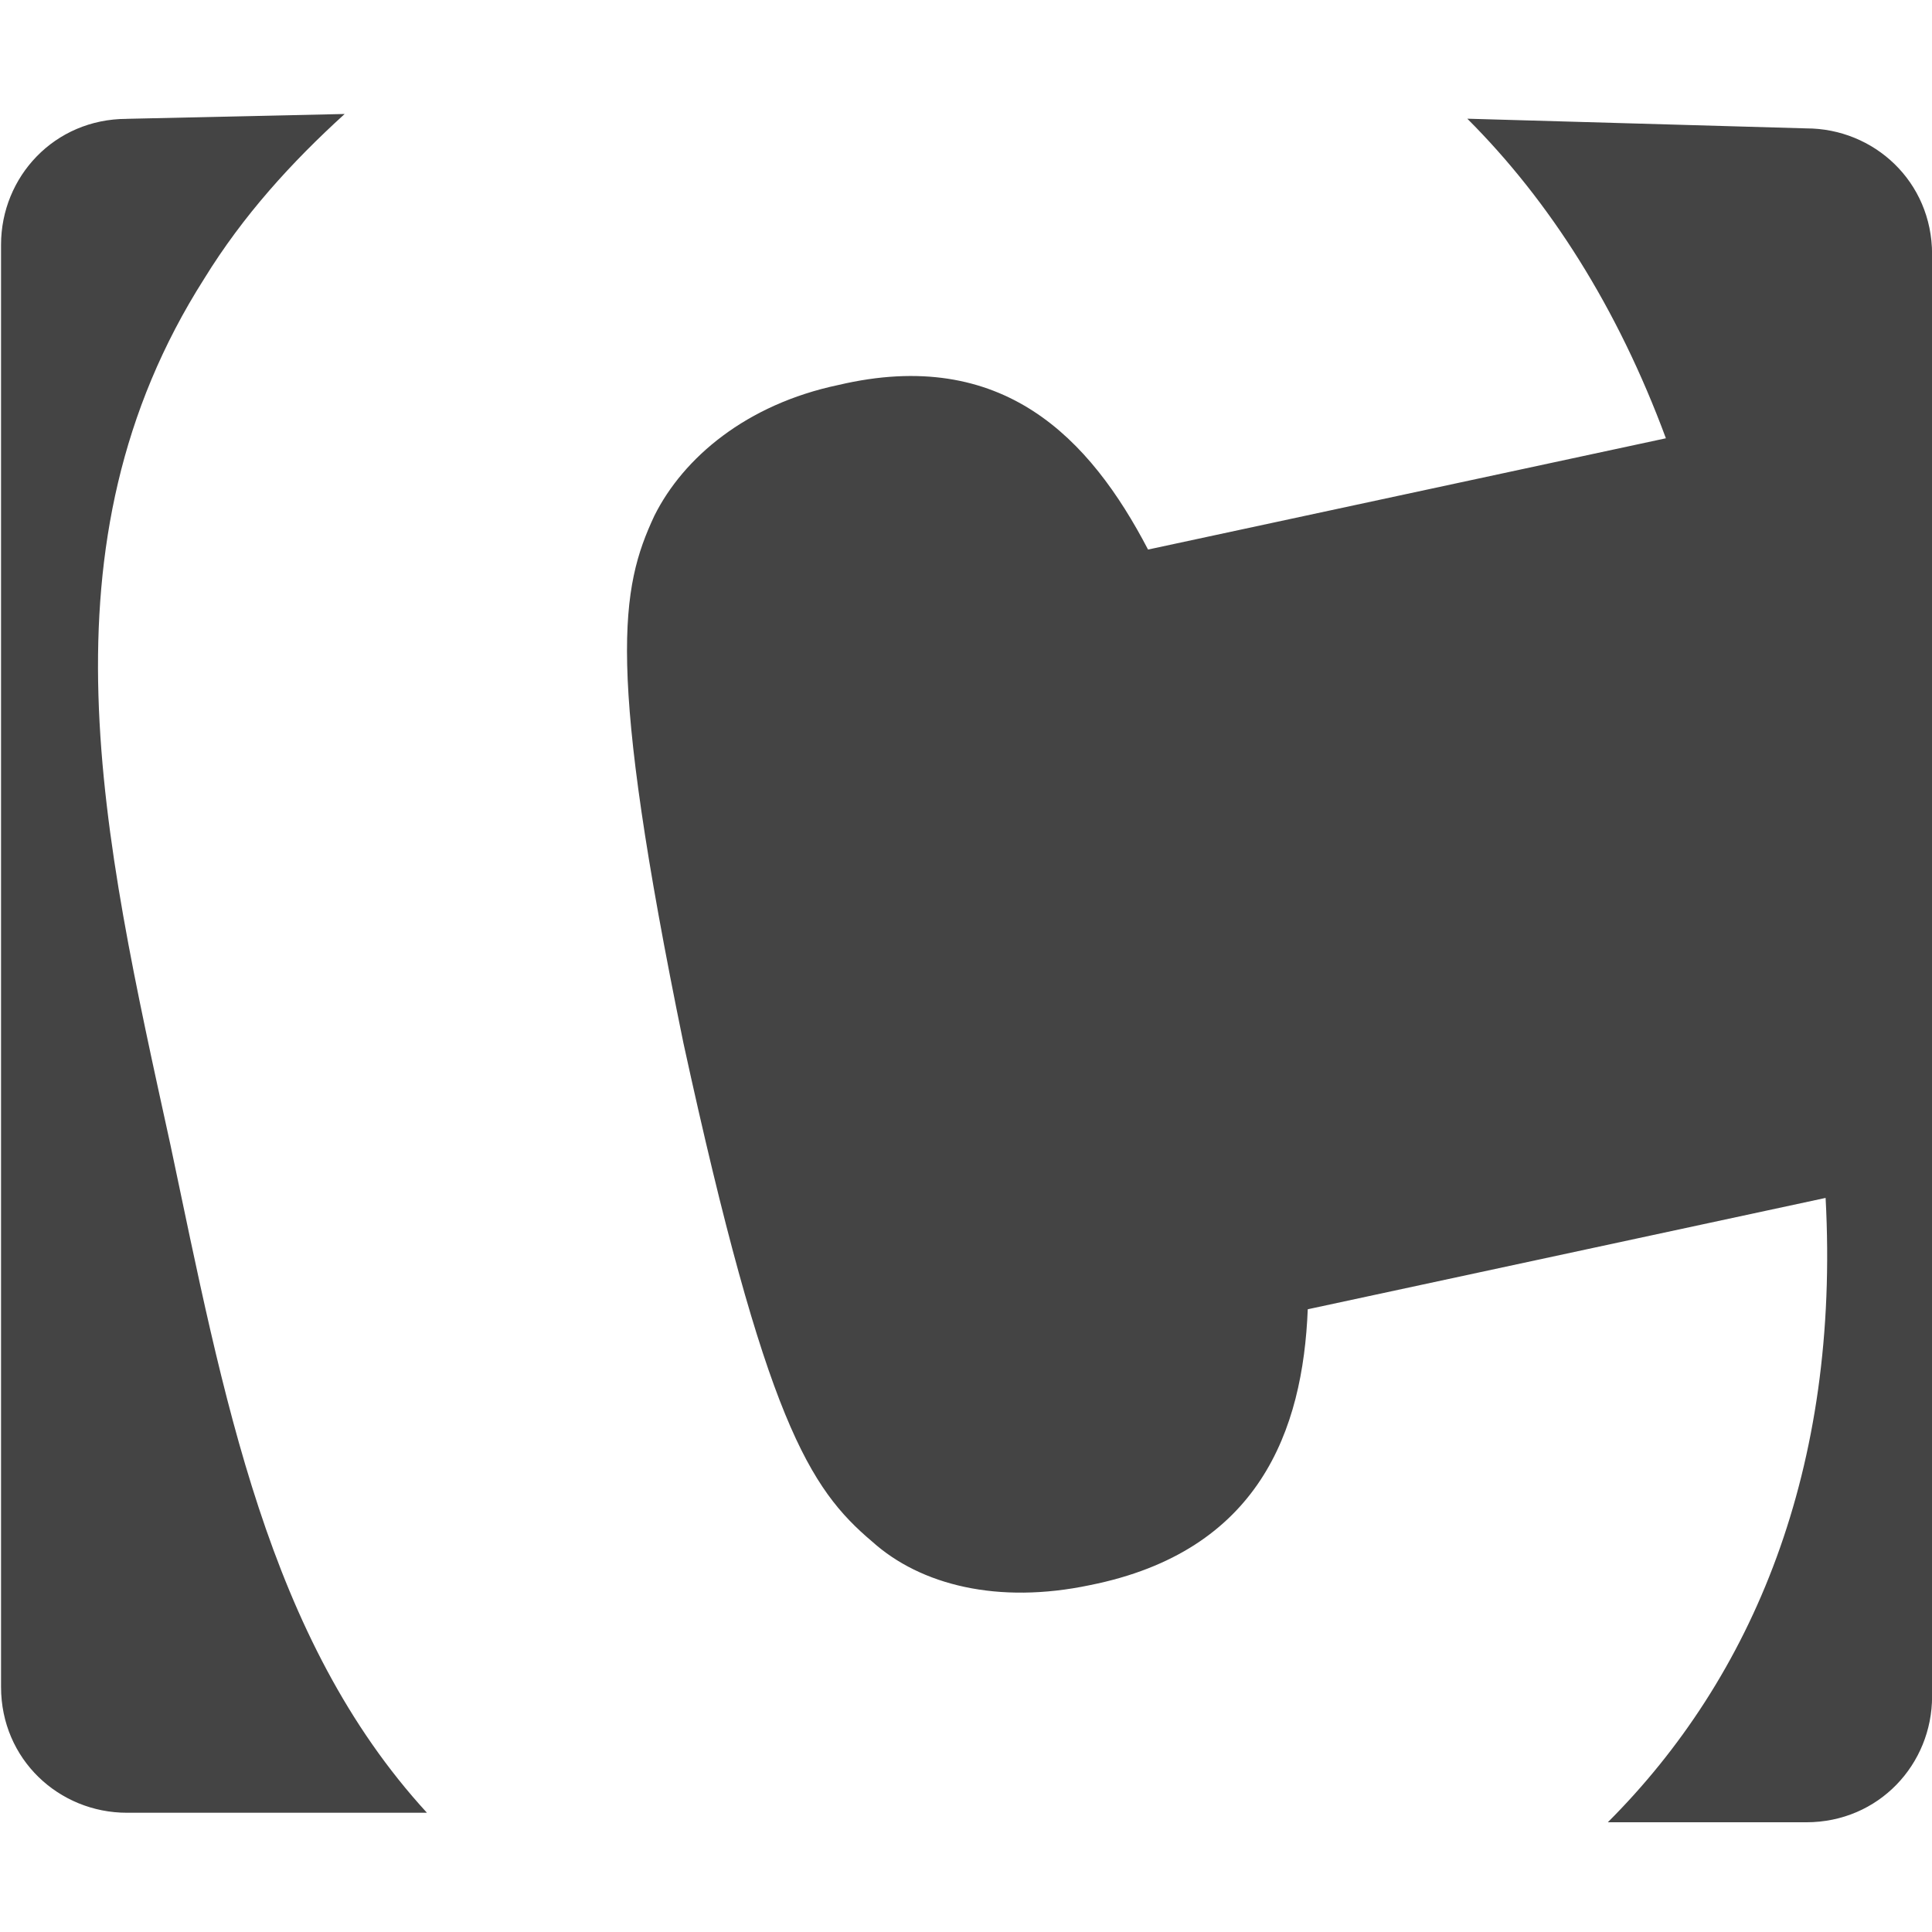
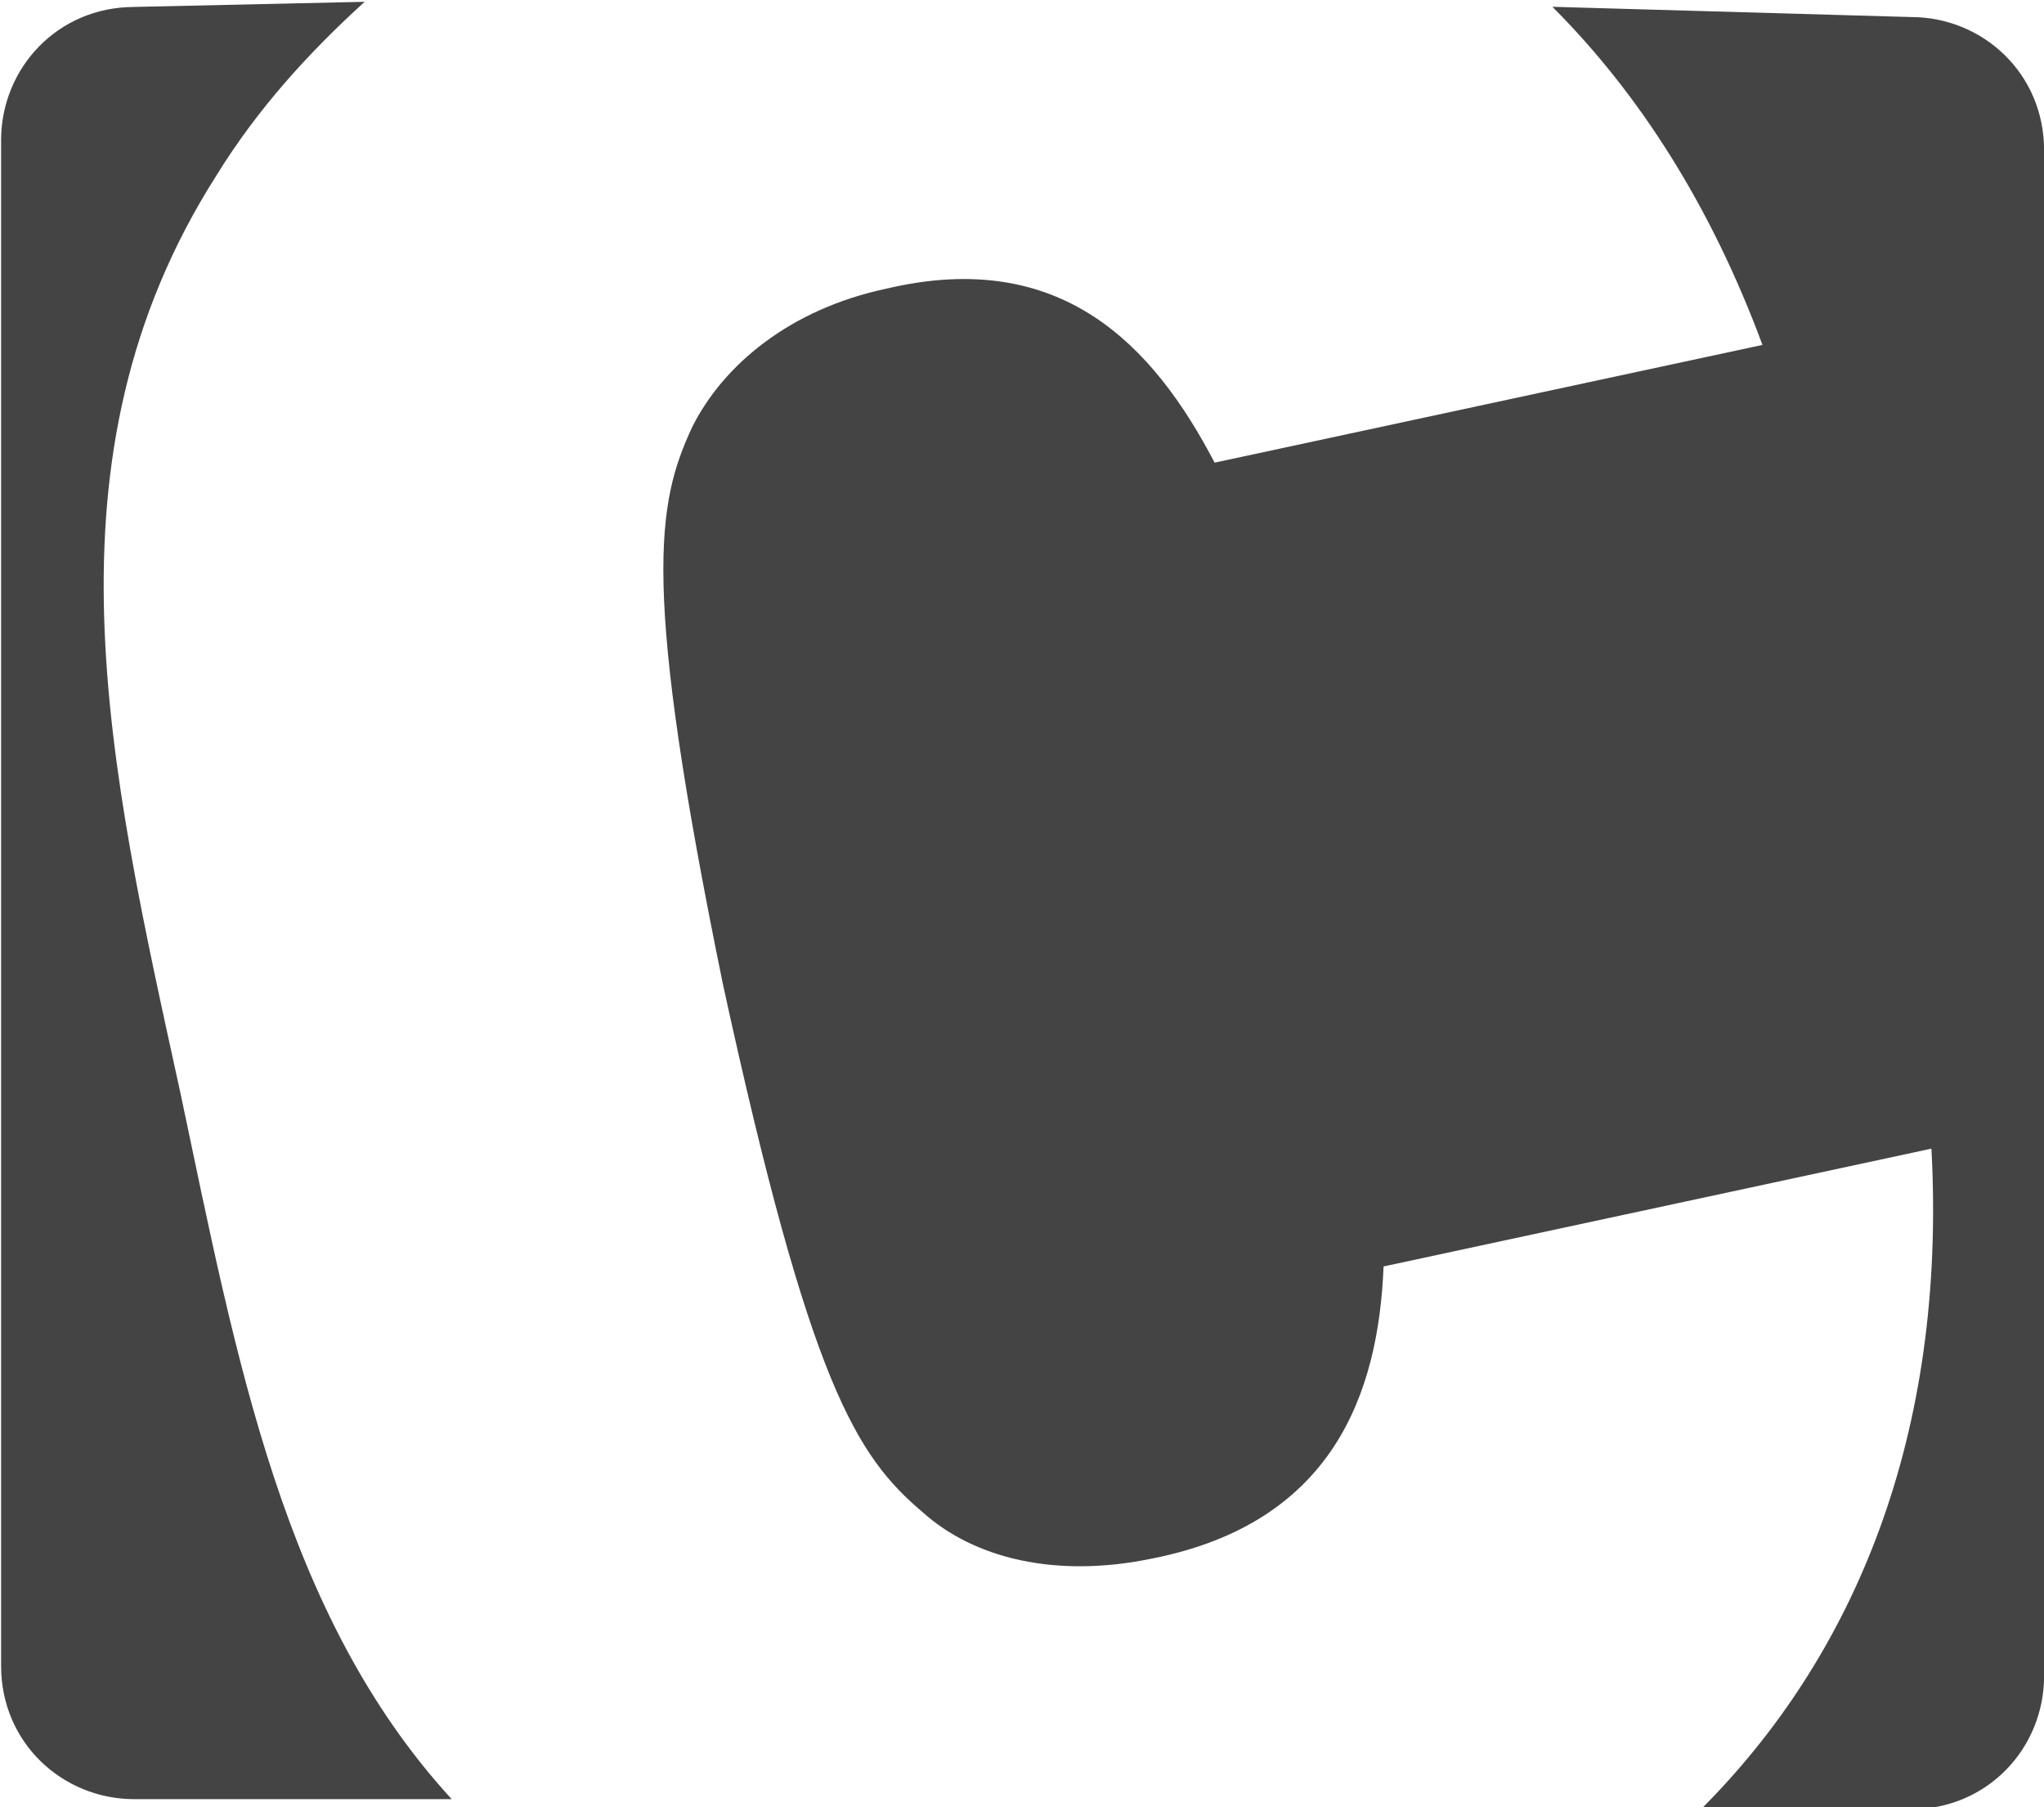
- <svg xmlns="http://www.w3.org/2000/svg" width="24" height="24" viewBox="-272 399 49.9 44.1">
+ <svg xmlns="http://www.w3.org/2000/svg" viewBox="-272 399 49.9 44.1">
  <path d="M-268.723 399.17c-1.875 0-3.25 1.5-3.25 3.25v37.25c0 1.874 1.5 3.25 3.25 3.25h7.75c-4.125-4.5-5.25-10.75-6.625-17.25-1.75-8-3.5-15.5.875-22.376 1-1.625 2.25-3 3.625-4.25l-5.624.125zm34.625 0c2.125 2.124 3.875 4.874 5.125 8.25l-13.375 2.874c-1.5-2.875-3.75-5.25-8-4.25-2.375.5-4 1.875-4.75 3.375-.875 1.873-1.25 3.873.75 13.623 2.125 9.75 3.25 11.5 4.875 12.875 1.25 1.124 3.25 1.624 5.625 1.124 4.375-.875 5.5-4 5.625-7.125l13.375-2.876c.375 7-1.875 12.376-5.625 16.126h5.125c1.875 0 3.25-1.5 3.25-3.25v-37.25c0-1.876-1.5-3.25-3.25-3.25l-8.75-.25z" fill="#444" />
</svg>
